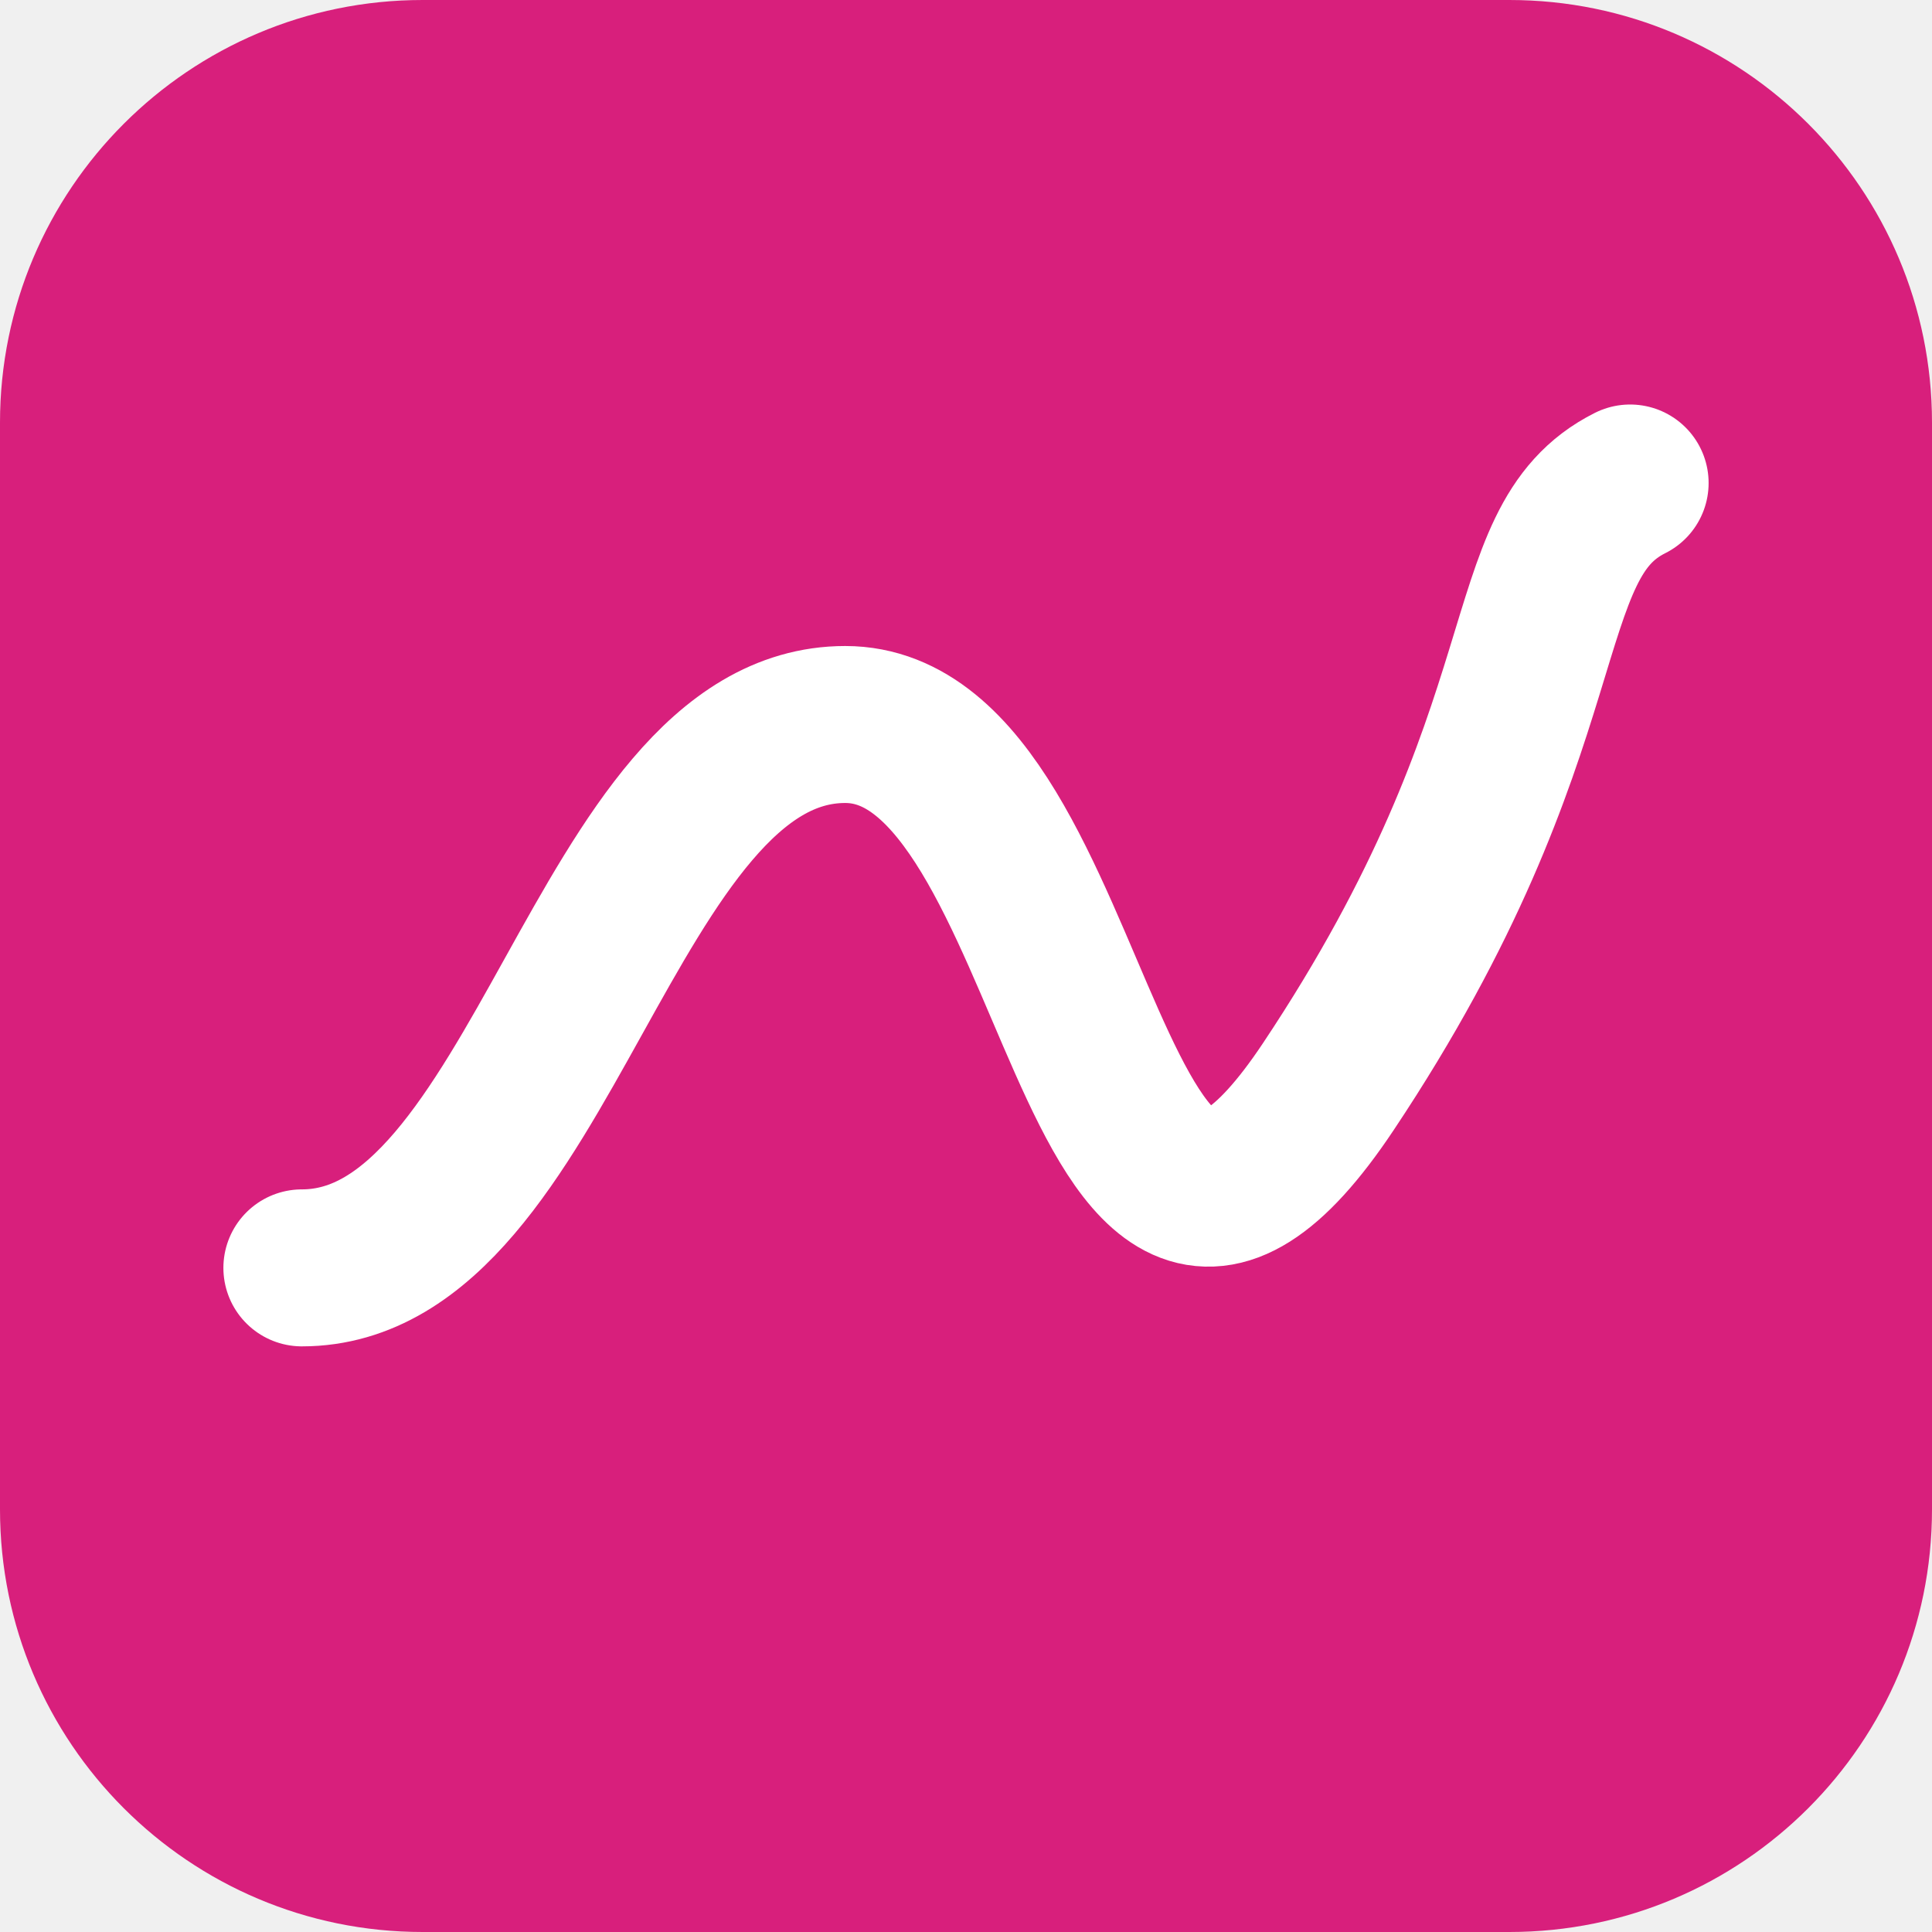
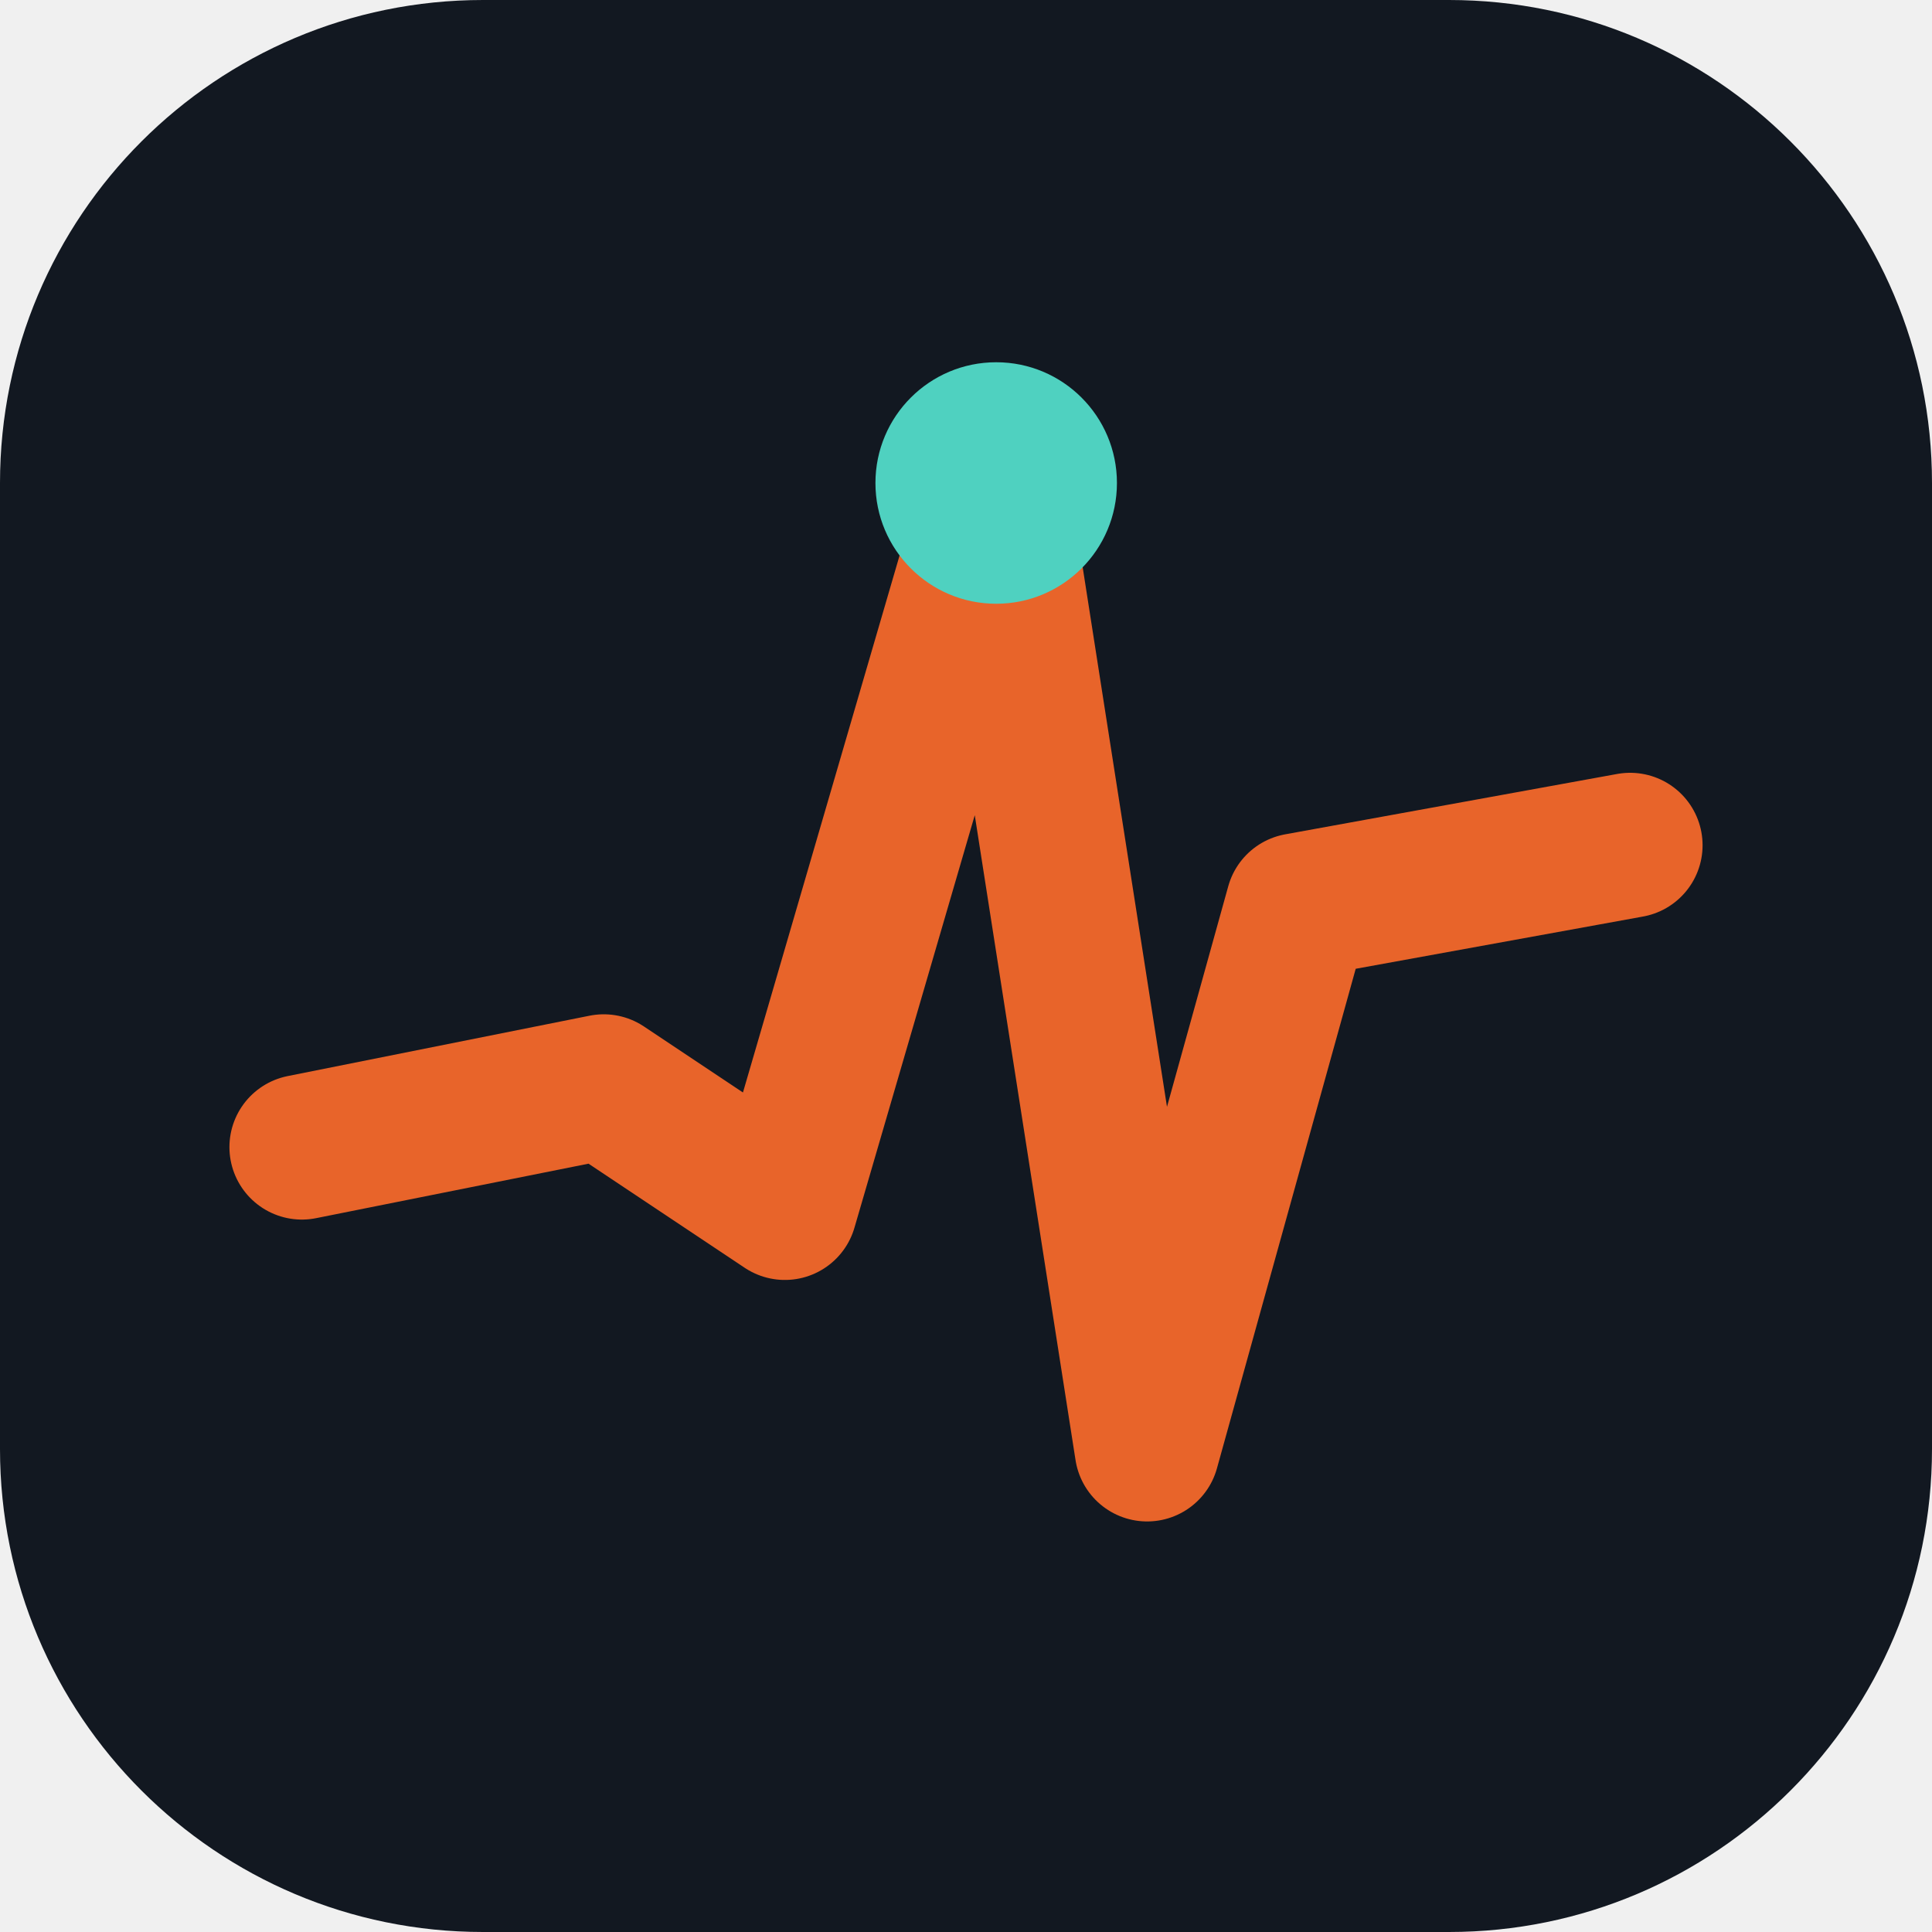
<svg xmlns="http://www.w3.org/2000/svg" width="32" height="32" viewBox="0 0 32 32">
-   <rect width="32" height="32" rx="7" fill="#d81f7c" />
-   <path d="M5 21 C9 21 10 12 14 12 S18 24 22 18 S25 9 27 8" fill="none" stroke="#fff" stroke-width="2.6" stroke-linecap="round" />
+   <rect width="32" height="32" rx="8" fill="#121821" />
+   <path d="M5 19 L10 18 L13 20 L16.5 8 L19 24 L21.5 15 L27 14" fill="none" stroke="#e8642a" stroke-width="2.4" stroke-linecap="round" stroke-linejoin="round" />
+   <circle cx="16.5" cy="8" r="2" fill="#4fd1c0" />
</svg>
